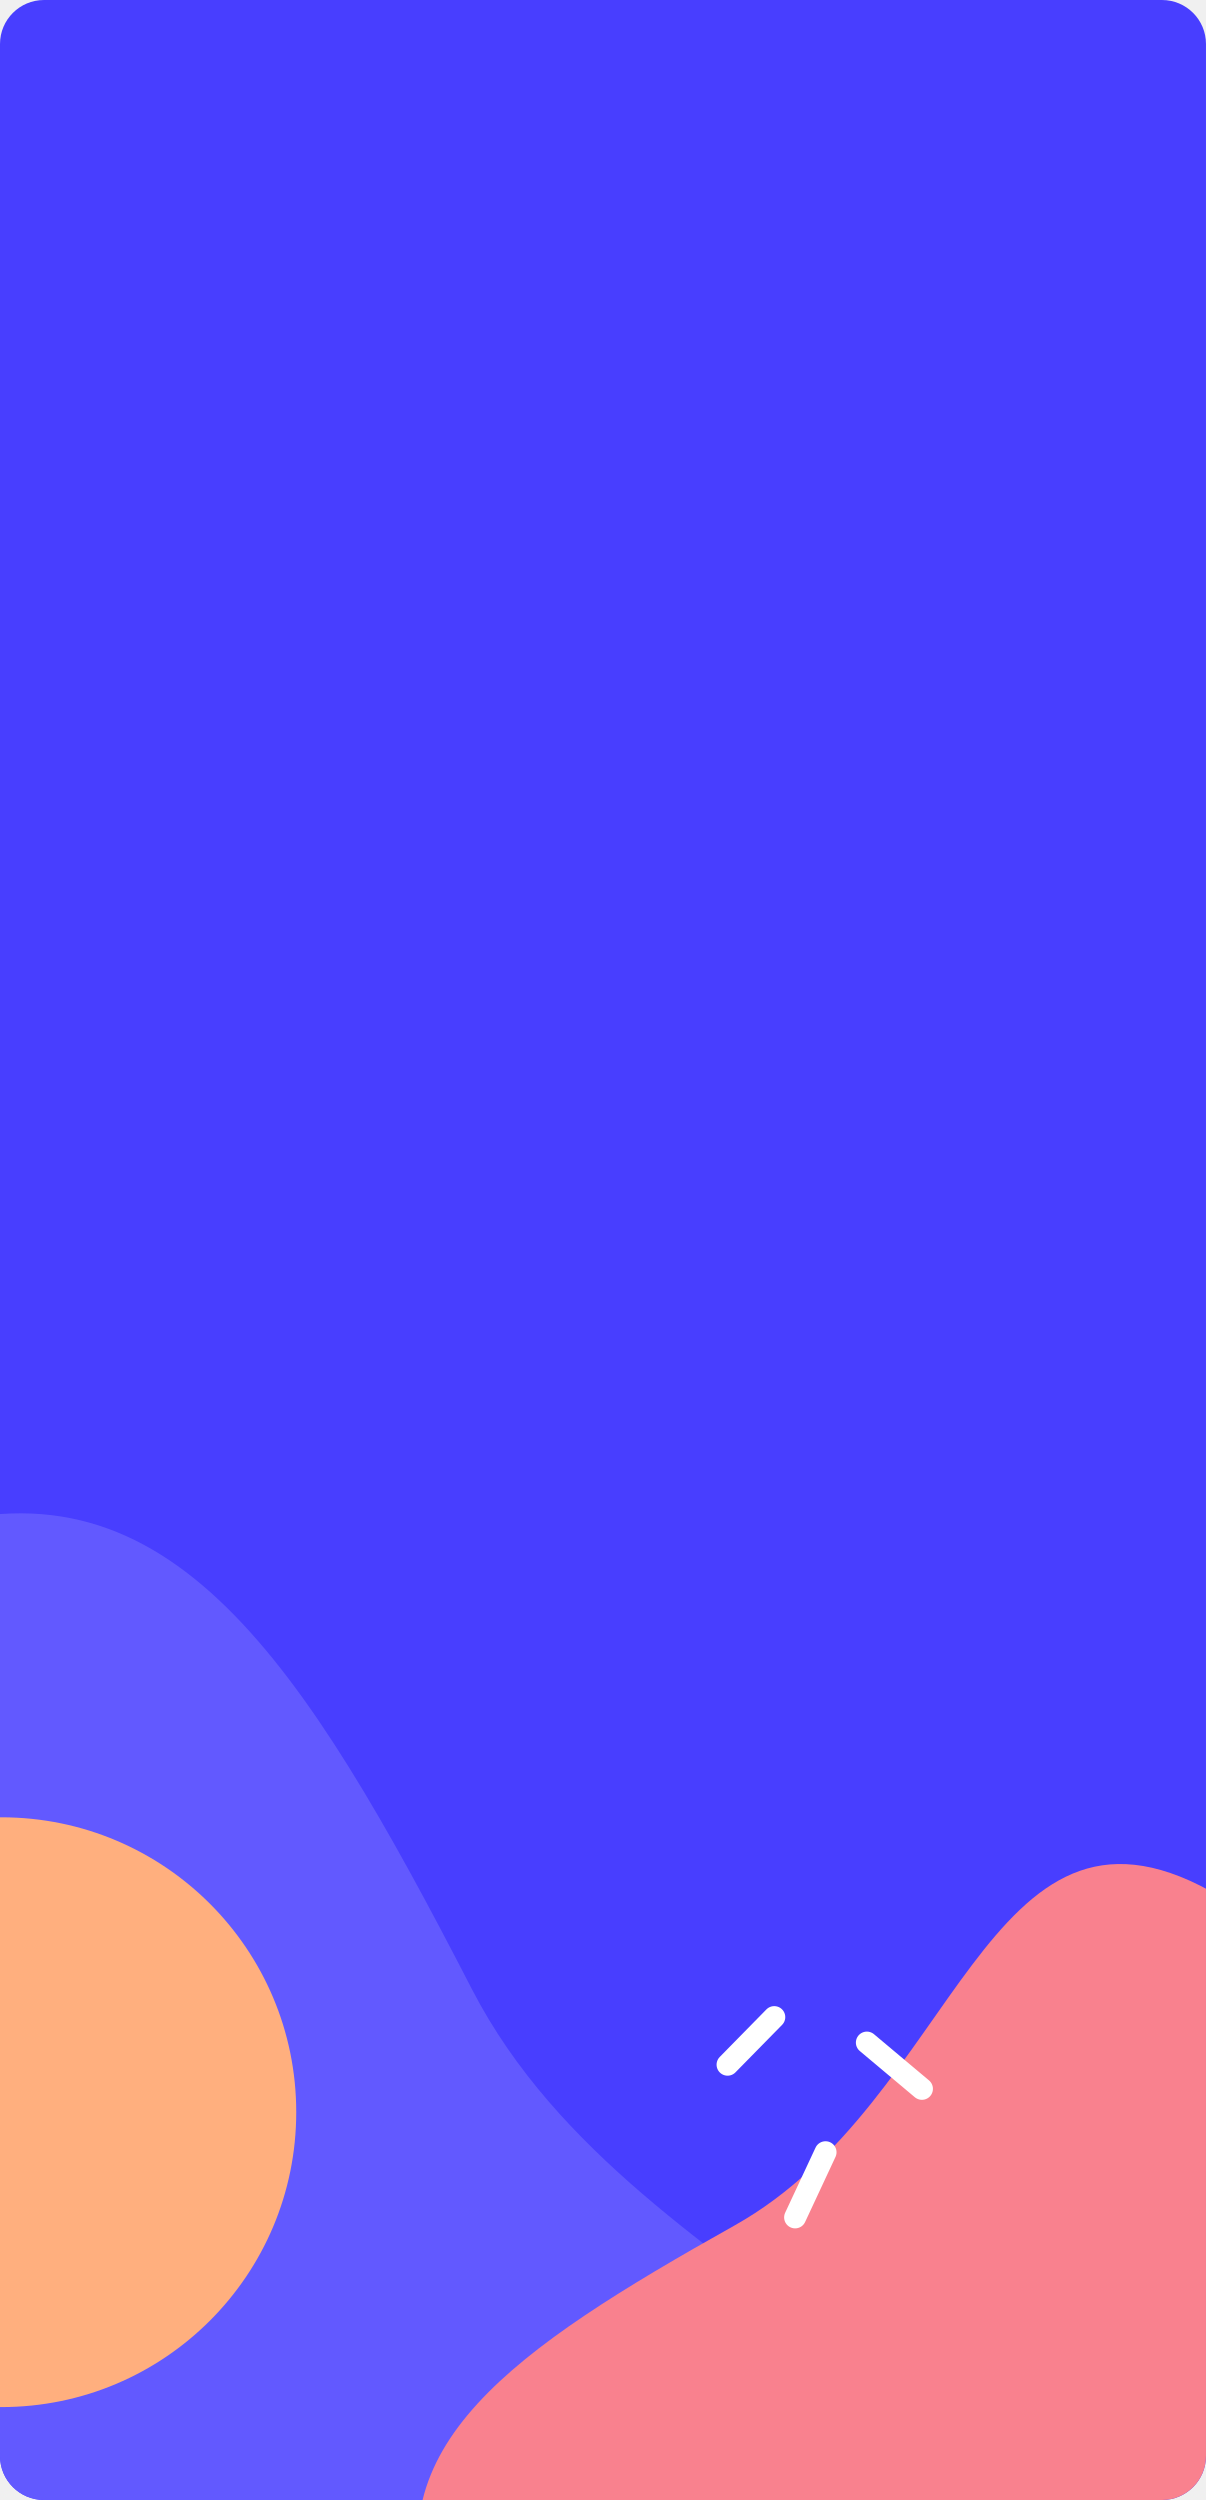
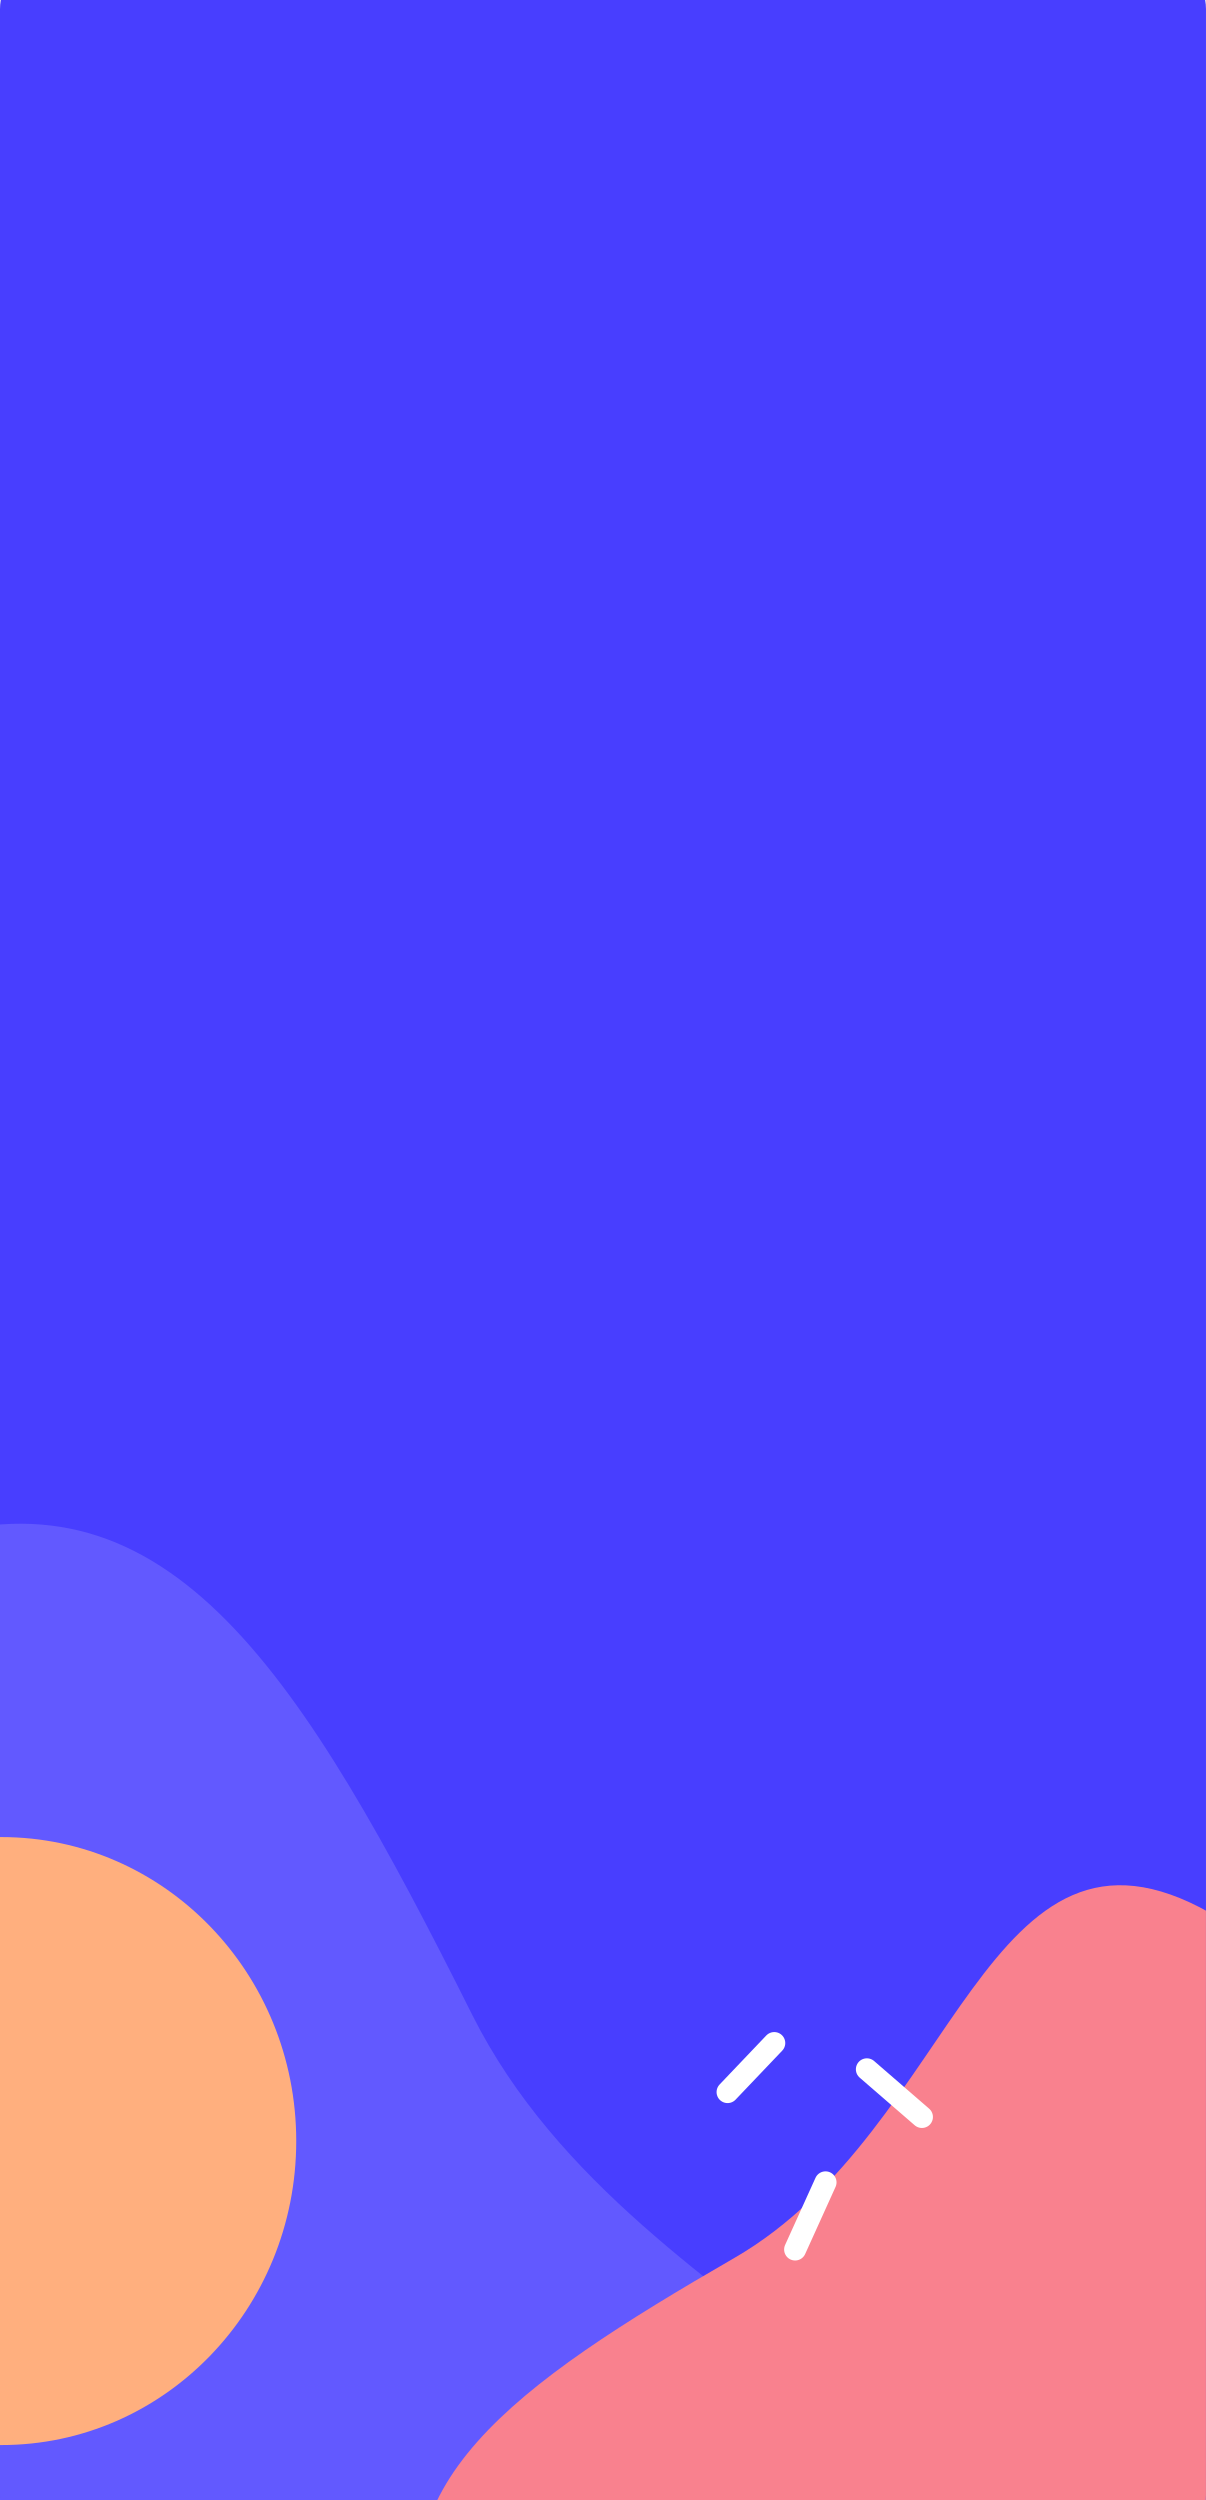
- <svg xmlns="http://www.w3.org/2000/svg" width="274" height="568" fill="none" viewBox="0 0 274 568">
-   <rect width="274" height="568" fill="#483EFF" rx="10" />
-   <mask id="a" width="274" height="568" x="0" y="0" maskUnits="userSpaceOnUse" style="mask-type:alpha">
-     <rect width="274" height="568" fill="#fff" rx="10" />
-   </mask>
-   <g mask="url(#a)">
-     <path fill="#6259FF" fill-rule="evenodd" d="M-34.692 543.101C3.247 632.538 168.767 685.017 211.96 612.52c43.194-72.497-66.099-85.653-104.735-160.569-38.635-74.916-68.657-121.674-124.482-104.607-55.824 17.068-55.375 106.32-17.436 195.757Z" clip-rule="evenodd" />
-     <path fill="#F9818E" fill-rule="evenodd" d="M233.095 601.153c60.679-28.278 92.839-143.526 41.875-171.528-50.965-28.003-57.397 47.579-108.059 75.987-50.662 28.408-82.14 50.207-69.044 88.241 13.096 38.034 74.549 35.578 135.228 7.3Z" clip-rule="evenodd" />
-     <path stroke="#fff" stroke-linecap="round" stroke-linejoin="bevel" stroke-width="5" d="m165.305 469.097 10.607-10.806M209.461 474.581l-12.506-10.503M187.56 488.991l-6.908 14.798" />
-     <path fill="#FFAF7E" d="M.305 546.891c37.003 0 67-29.997 67-67s-29.997-67-67-67-67 29.997-67 67 29.997 67 67 67Z" />
+ <svg xmlns="http://www.w3.org/2000/svg" width="274" height="568" viewBox="0 0 274 568" fill="none">
+   <g clip-path="url(#clip0_1_15)">
+     <path d="M264 -8.247H10C4.477 -8.247 0 -3.632 0 2.062V566.969C0 572.662 4.477 577.278 10 577.278H264C269.523 577.278 274 572.662 274 566.969V2.062C274 -3.632 269.523 -8.247 264 -8.247Z" fill="#483EFF" />
+     <mask id="mask0_1_15" style="mask-type:alpha" maskUnits="userSpaceOnUse" x="0" y="-9" width="274" height="587">
+       <path d="M264 -8.247H10C4.477 -8.247 0 -3.632 0 2.062V566.969C0 572.662 4.477 577.278 10 577.278H264C269.523 577.278 274 572.662 274 566.969V2.062C274 -3.632 269.523 -8.247 264 -8.247Z" fill="white" />
+     </mask>
+     <g mask="url(#mask0_1_15)">
+       <path fill-rule="evenodd" clip-rule="evenodd" d="M-34.692 551.61C3.247 643.807 168.767 697.905 211.96 623.171C255.154 548.438 145.861 534.876 107.225 457.648C68.59 380.421 38.568 332.22 -17.257 349.814C-73.081 367.408 -72.631 459.414 -34.692 551.61Z" fill="#6259FF" />
+       <path fill-rule="evenodd" clip-rule="evenodd" d="M233.095 611.454C293.774 582.303 325.934 463.499 274.97 434.633C224.005 405.766 217.573 483.68 166.911 512.965C116.249 542.249 84.771 564.721 97.867 603.928C110.963 643.136 172.416 640.604 233.095 611.454Z" fill="#F9818E" />
+       <path d="M165.305 475.323L175.912 464.184M209.461 480.976L196.955 470.149M187.56 495.831L180.652 511.086" stroke="white" stroke-width="5" stroke-linecap="round" stroke-linejoin="bevel" />
+       <path d="M0.305 555.517C37.308 555.517 67.305 524.595 67.305 486.45C67.305 448.306 37.308 417.383 0.305 417.383C-36.698 417.383 -66.695 448.306 -66.695 486.45C-66.695 524.595 -36.698 555.517 0.305 555.517Z" fill="#FFAF7E" />
+     </g>
  </g>
+   <defs>
+     <clipPath id="clip0_1_15">
+       <rect width="274" height="568" fill="white" />
+     </clipPath>
+   </defs>
</svg>
